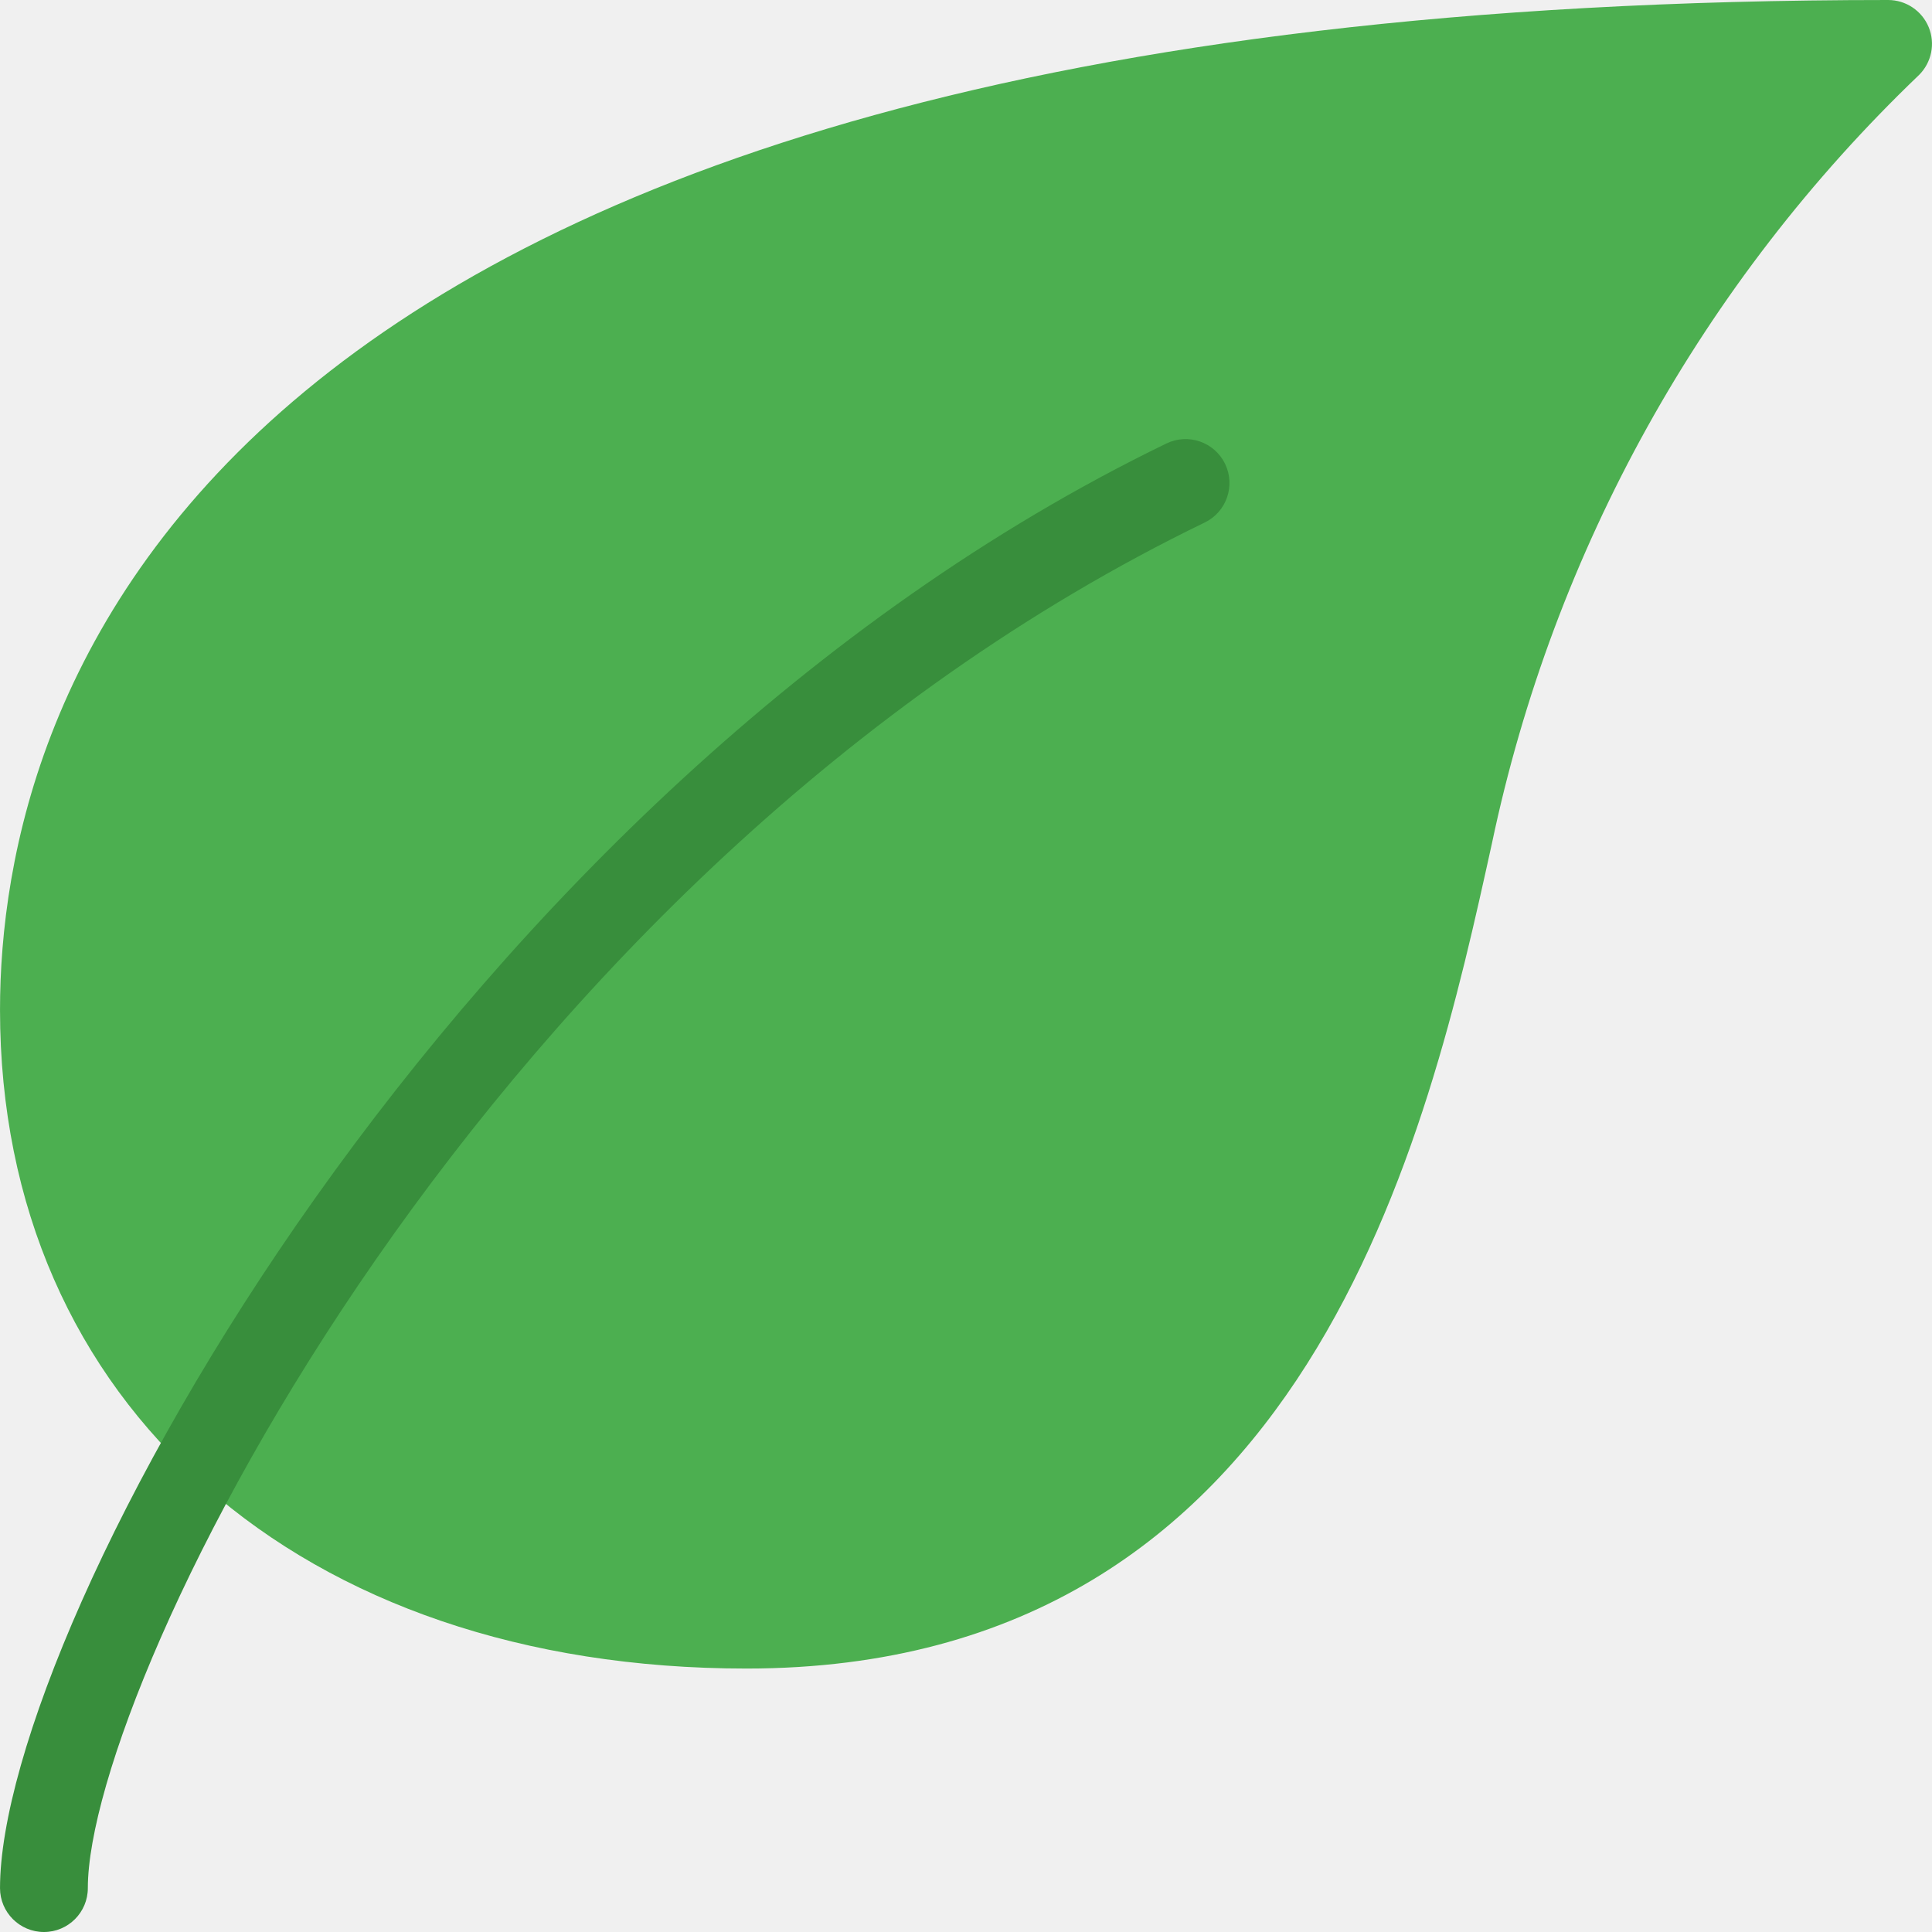
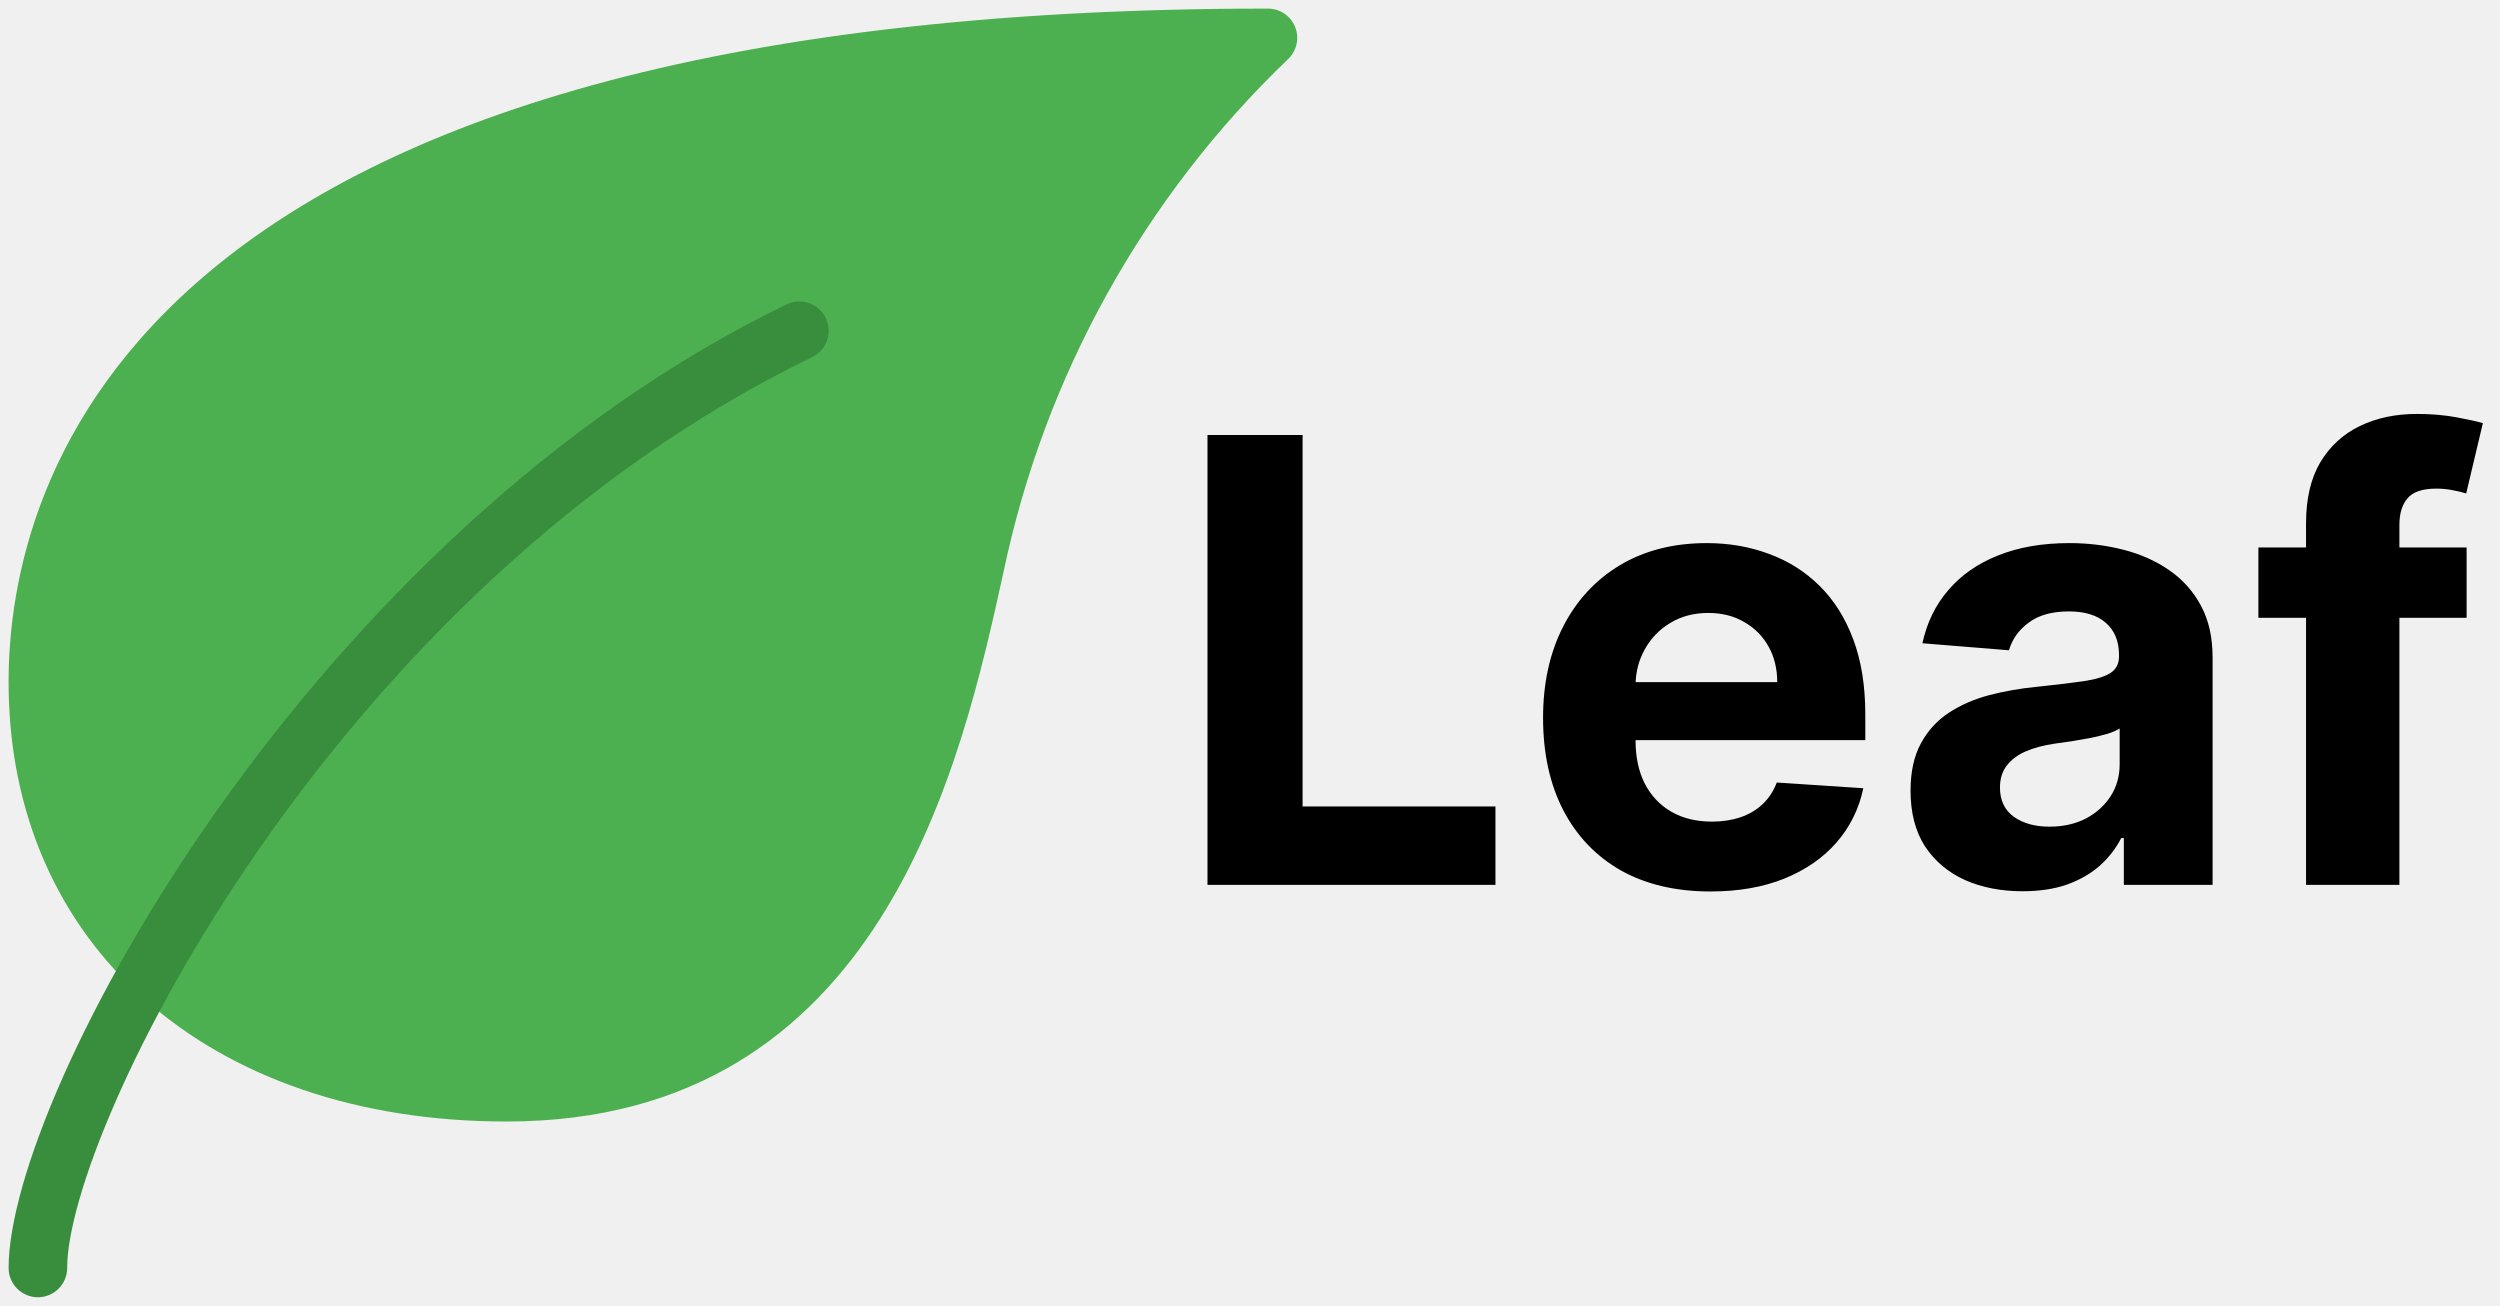
- <svg xmlns="http://www.w3.org/2000/svg" version="1.1" id="Capa_1" x="0px" y="0px" viewBox="0 0 469.333 469.333" style="enable-background:new 0 0 469.333 469.333;" xml:space="preserve">
-   <path style="fill:#4CAF50;" d="M468.527,6.592c-1.649-3.989-5.54-6.591-9.856-6.592C44.804,0,0.004,171.563,0.004,245.333 c0,95.701,72.875,160,181.333,160c136.981,0,165.675-130.347,181.077-200.384c14.973-71.292,51.151-136.391,103.787-186.752 C469.248,15.153,470.166,10.575,468.527,6.592z" />
-   <path style="fill:#388E3C;" d="M10.671,469.333c-5.891,0-10.667-4.776-10.667-10.667c0-63.424,109.973-266.923,283.349-350.933 c5.302-2.568,11.682-0.353,14.251,4.949c2.568,5.302,0.353,11.682-4.949,14.251l0,0C117.572,211.776,21.337,408.811,21.337,458.667 C21.337,464.558,16.562,469.333,10.671,469.333z" />
+ <svg xmlns="http://www.w3.org/2000/svg" width="291" height="152" viewBox="0 0 291 152" fill="none">
+   <g clip-path="url(#clip0_153_560)">
+     <path d="M150.741 3.107C150.214 1.832 148.971 1 147.591 1C15.318 1 1 55.832 1 79.409C1 109.995 24.291 130.545 58.955 130.545C102.734 130.545 111.905 88.886 116.827 66.502C121.613 43.717 133.175 22.911 149.998 6.816C150.972 5.843 151.265 4.38 150.741 3.107Z" fill="#4CAF50" />
+     <path d="M4.41 151C2.528 151 1.001 149.474 1.001 147.591C1.001 127.32 36.149 62.282 91.56 35.432C93.255 34.611 95.294 35.319 96.115 37.014C96.936 38.708 96.228 40.747 94.533 41.568C38.576 68.684 7.819 131.657 7.819 147.591C7.819 149.474 6.293 151 4.41 151Z" fill="#388E3C" />
+   </g>
+   <path d="M140.551 103V50.636H151.622V93.872H174.071V103H140.551ZM199.096 103.767C195.056 103.767 191.579 102.949 188.664 101.312C185.766 99.659 183.533 97.324 181.965 94.307C180.397 91.273 179.613 87.685 179.613 83.543C179.613 79.503 180.397 75.957 181.965 72.906C183.533 69.855 185.741 67.477 188.587 65.773C191.451 64.068 194.809 63.216 198.661 63.216C201.252 63.216 203.664 63.633 205.897 64.469C208.147 65.287 210.107 66.523 211.778 68.176C213.465 69.829 214.778 71.909 215.715 74.415C216.653 76.903 217.121 79.818 217.121 83.159V86.151H183.96V79.401H206.869C206.869 77.832 206.528 76.443 205.846 75.233C205.164 74.023 204.218 73.077 203.008 72.395C201.815 71.696 200.425 71.347 198.84 71.347C197.187 71.347 195.721 71.73 194.442 72.497C193.181 73.247 192.192 74.261 191.477 75.54C190.761 76.801 190.394 78.207 190.377 79.758V86.176C190.377 88.119 190.735 89.798 191.451 91.213C192.184 92.628 193.215 93.719 194.545 94.486C195.874 95.253 197.451 95.636 199.275 95.636C200.485 95.636 201.593 95.466 202.599 95.125C203.604 94.784 204.465 94.273 205.181 93.591C205.897 92.909 206.442 92.074 206.817 91.085L216.891 91.75C216.38 94.171 215.332 96.284 213.746 98.091C212.178 99.881 210.15 101.278 207.661 102.284C205.19 103.273 202.335 103.767 199.096 103.767ZM235.428 103.741C232.923 103.741 230.69 103.307 228.729 102.438C226.769 101.551 225.218 100.247 224.076 98.526C222.951 96.787 222.388 94.622 222.388 92.031C222.388 89.849 222.789 88.017 223.59 86.534C224.391 85.051 225.482 83.858 226.863 82.954C228.244 82.051 229.812 81.369 231.567 80.909C233.34 80.449 235.198 80.125 237.141 79.938C239.425 79.699 241.266 79.477 242.664 79.273C244.062 79.051 245.076 78.727 245.707 78.301C246.337 77.875 246.653 77.244 246.653 76.409V76.256C246.653 74.636 246.141 73.383 245.119 72.497C244.113 71.611 242.681 71.168 240.823 71.168C238.863 71.168 237.303 71.602 236.144 72.472C234.985 73.324 234.218 74.398 233.843 75.693L223.769 74.875C224.281 72.489 225.286 70.426 226.786 68.688C228.286 66.932 230.221 65.585 232.59 64.648C234.977 63.693 237.738 63.216 240.874 63.216C243.056 63.216 245.144 63.472 247.138 63.983C249.15 64.494 250.931 65.287 252.482 66.361C254.05 67.435 255.286 68.815 256.19 70.503C257.093 72.173 257.545 74.176 257.545 76.511V103H247.215V97.554H246.908C246.278 98.781 245.434 99.864 244.377 100.801C243.32 101.722 242.05 102.446 240.567 102.974C239.085 103.486 237.371 103.741 235.428 103.741ZM238.548 96.224C240.15 96.224 241.565 95.909 242.792 95.278C244.019 94.631 244.982 93.761 245.681 92.671C246.38 91.579 246.729 90.344 246.729 88.963V84.796C246.388 85.017 245.92 85.222 245.323 85.409C244.744 85.579 244.087 85.742 243.354 85.895C242.621 86.031 241.888 86.159 241.156 86.278C240.423 86.381 239.758 86.474 239.161 86.56C237.883 86.747 236.766 87.046 235.812 87.454C234.857 87.864 234.116 88.418 233.587 89.117C233.059 89.798 232.795 90.651 232.795 91.673C232.795 93.156 233.332 94.29 234.406 95.074C235.496 95.841 236.877 96.224 238.548 96.224ZM287.114 63.727V71.909H262.876V63.727H287.114ZM268.424 103V60.889C268.424 58.043 268.978 55.682 270.086 53.807C271.211 51.932 272.745 50.526 274.688 49.588C276.631 48.651 278.839 48.182 281.31 48.182C282.981 48.182 284.506 48.31 285.887 48.565C287.285 48.821 288.325 49.051 289.006 49.256L287.063 57.438C286.637 57.301 286.109 57.173 285.478 57.054C284.864 56.935 284.234 56.875 283.586 56.875C281.984 56.875 280.867 57.25 280.237 58C279.606 58.733 279.29 59.764 279.29 61.094V103H268.424Z" fill="black" />
+   <defs>
+     <clipPath id="clip0_153_560">
+       <rect width="150" height="150" fill="white" transform="translate(1 1)" />
+     </clipPath>
+   </defs>
</svg>
